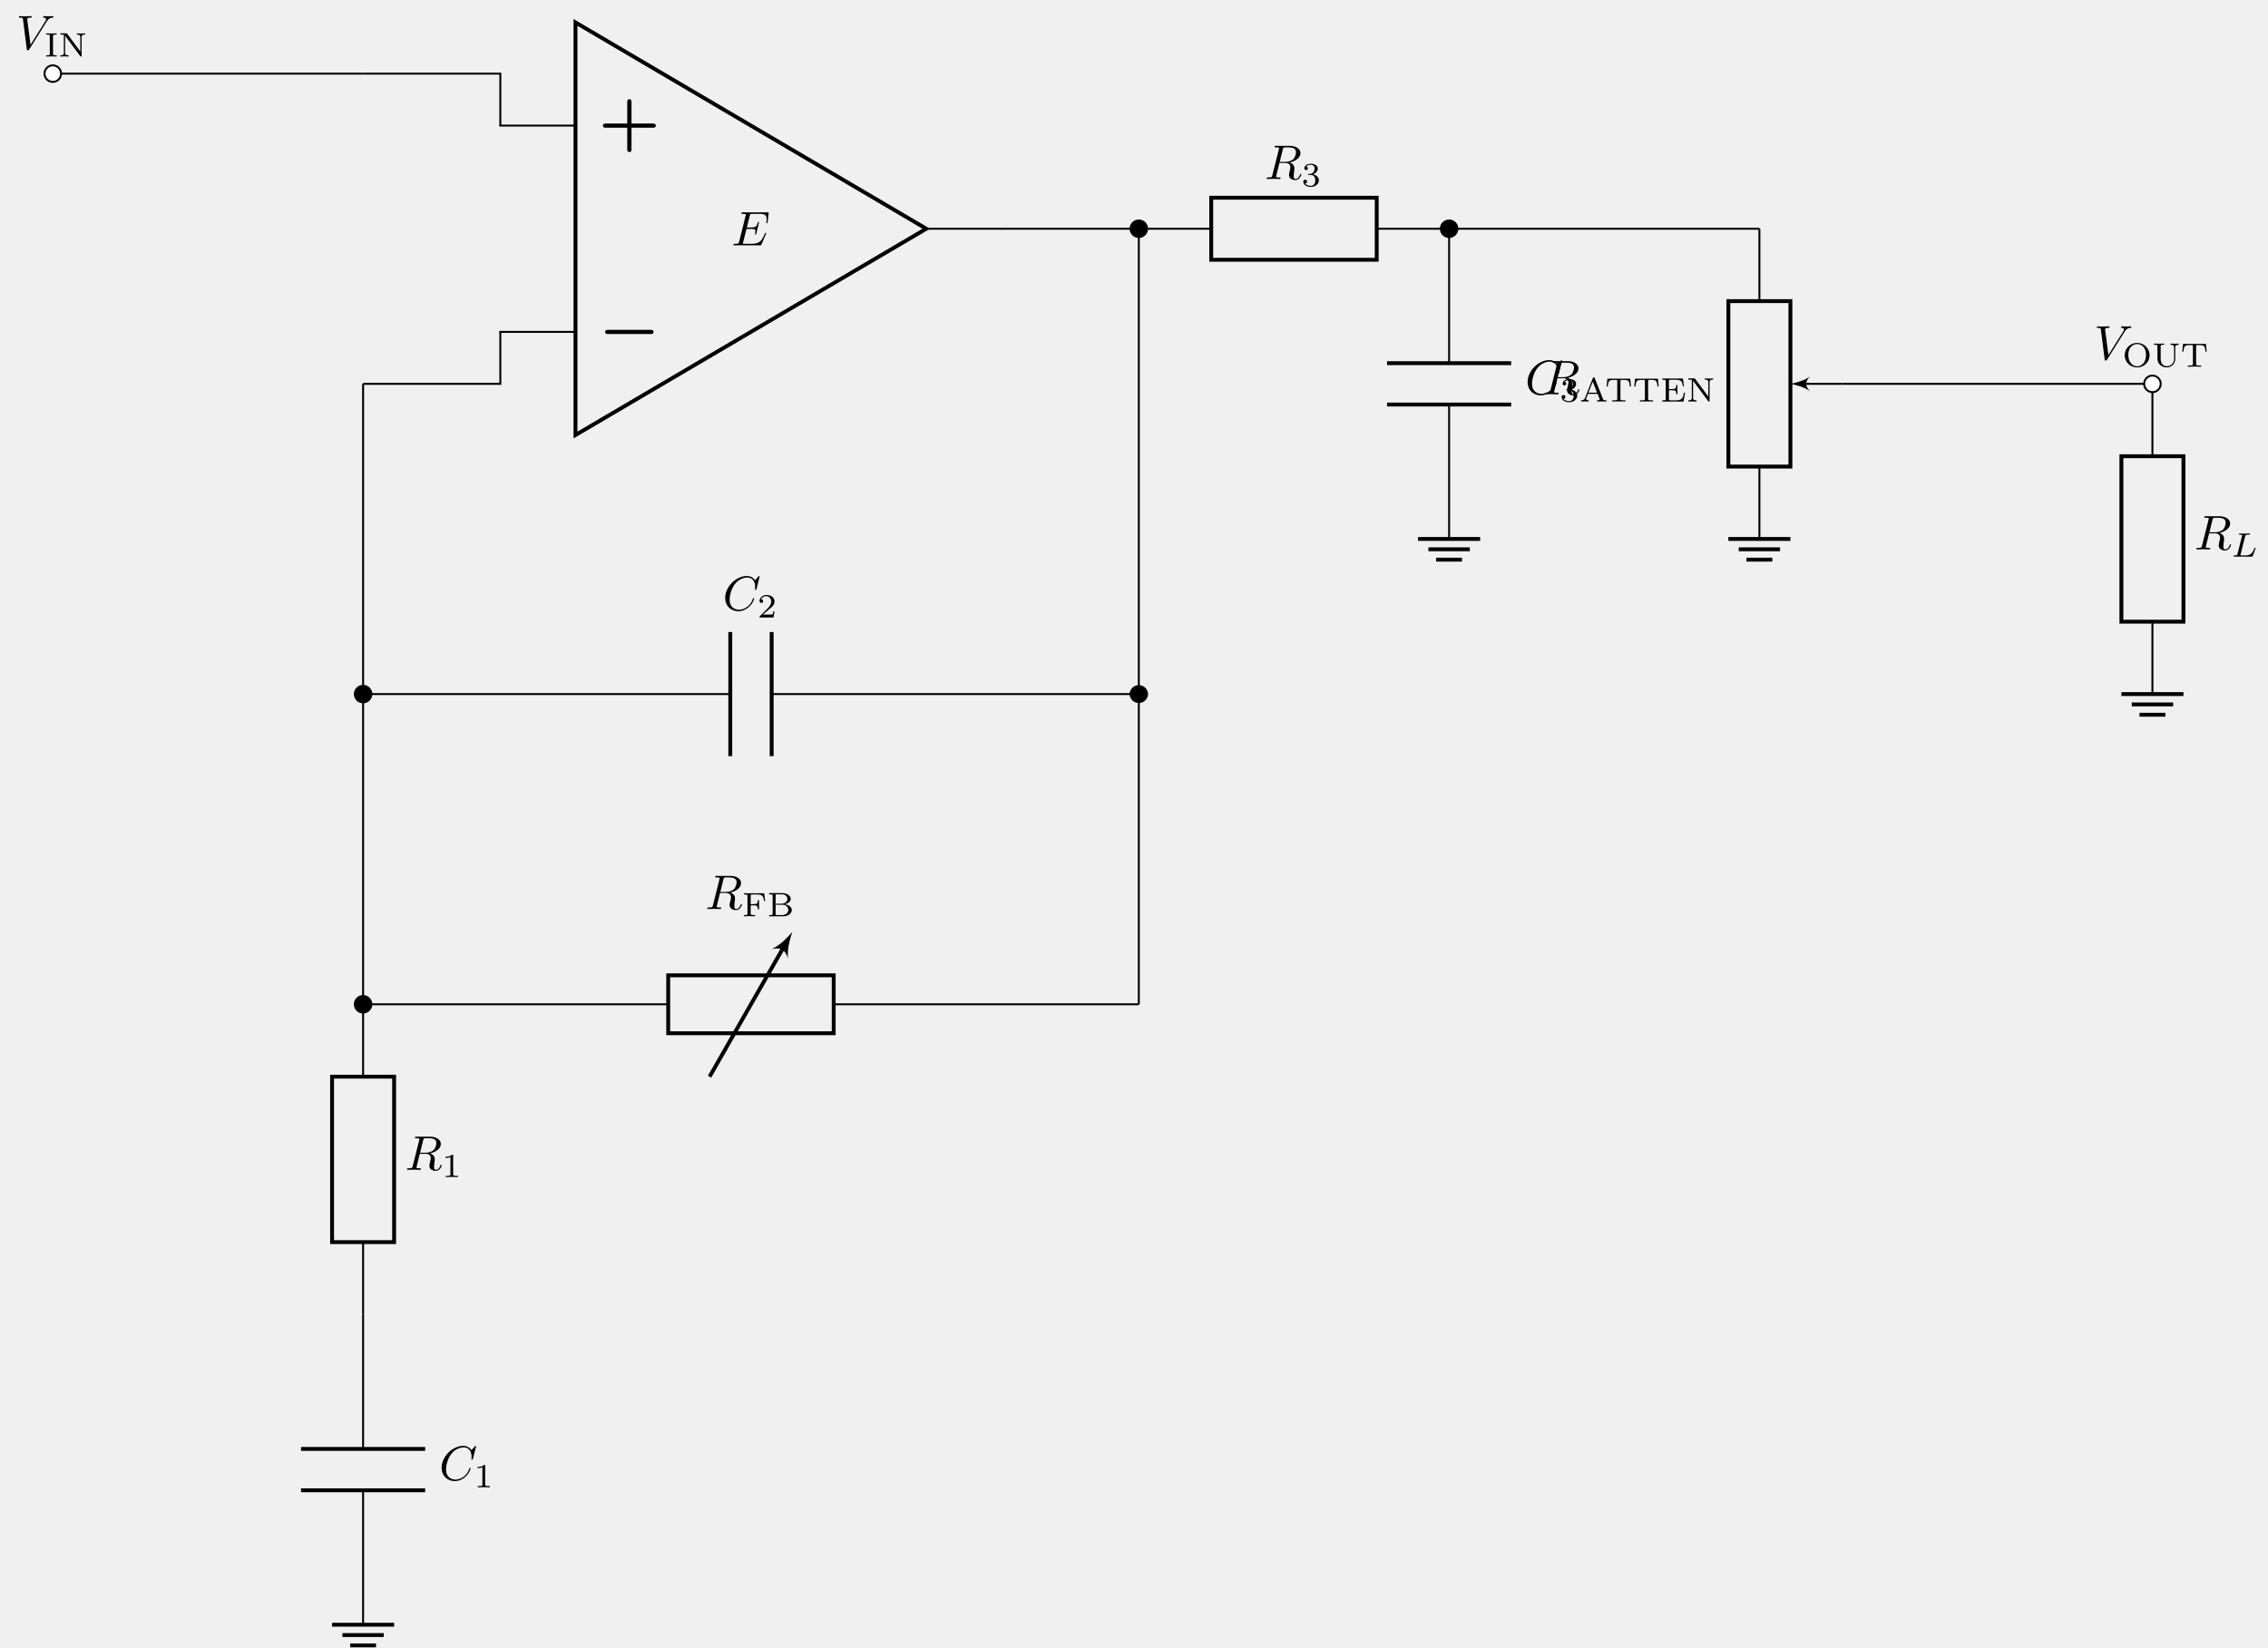
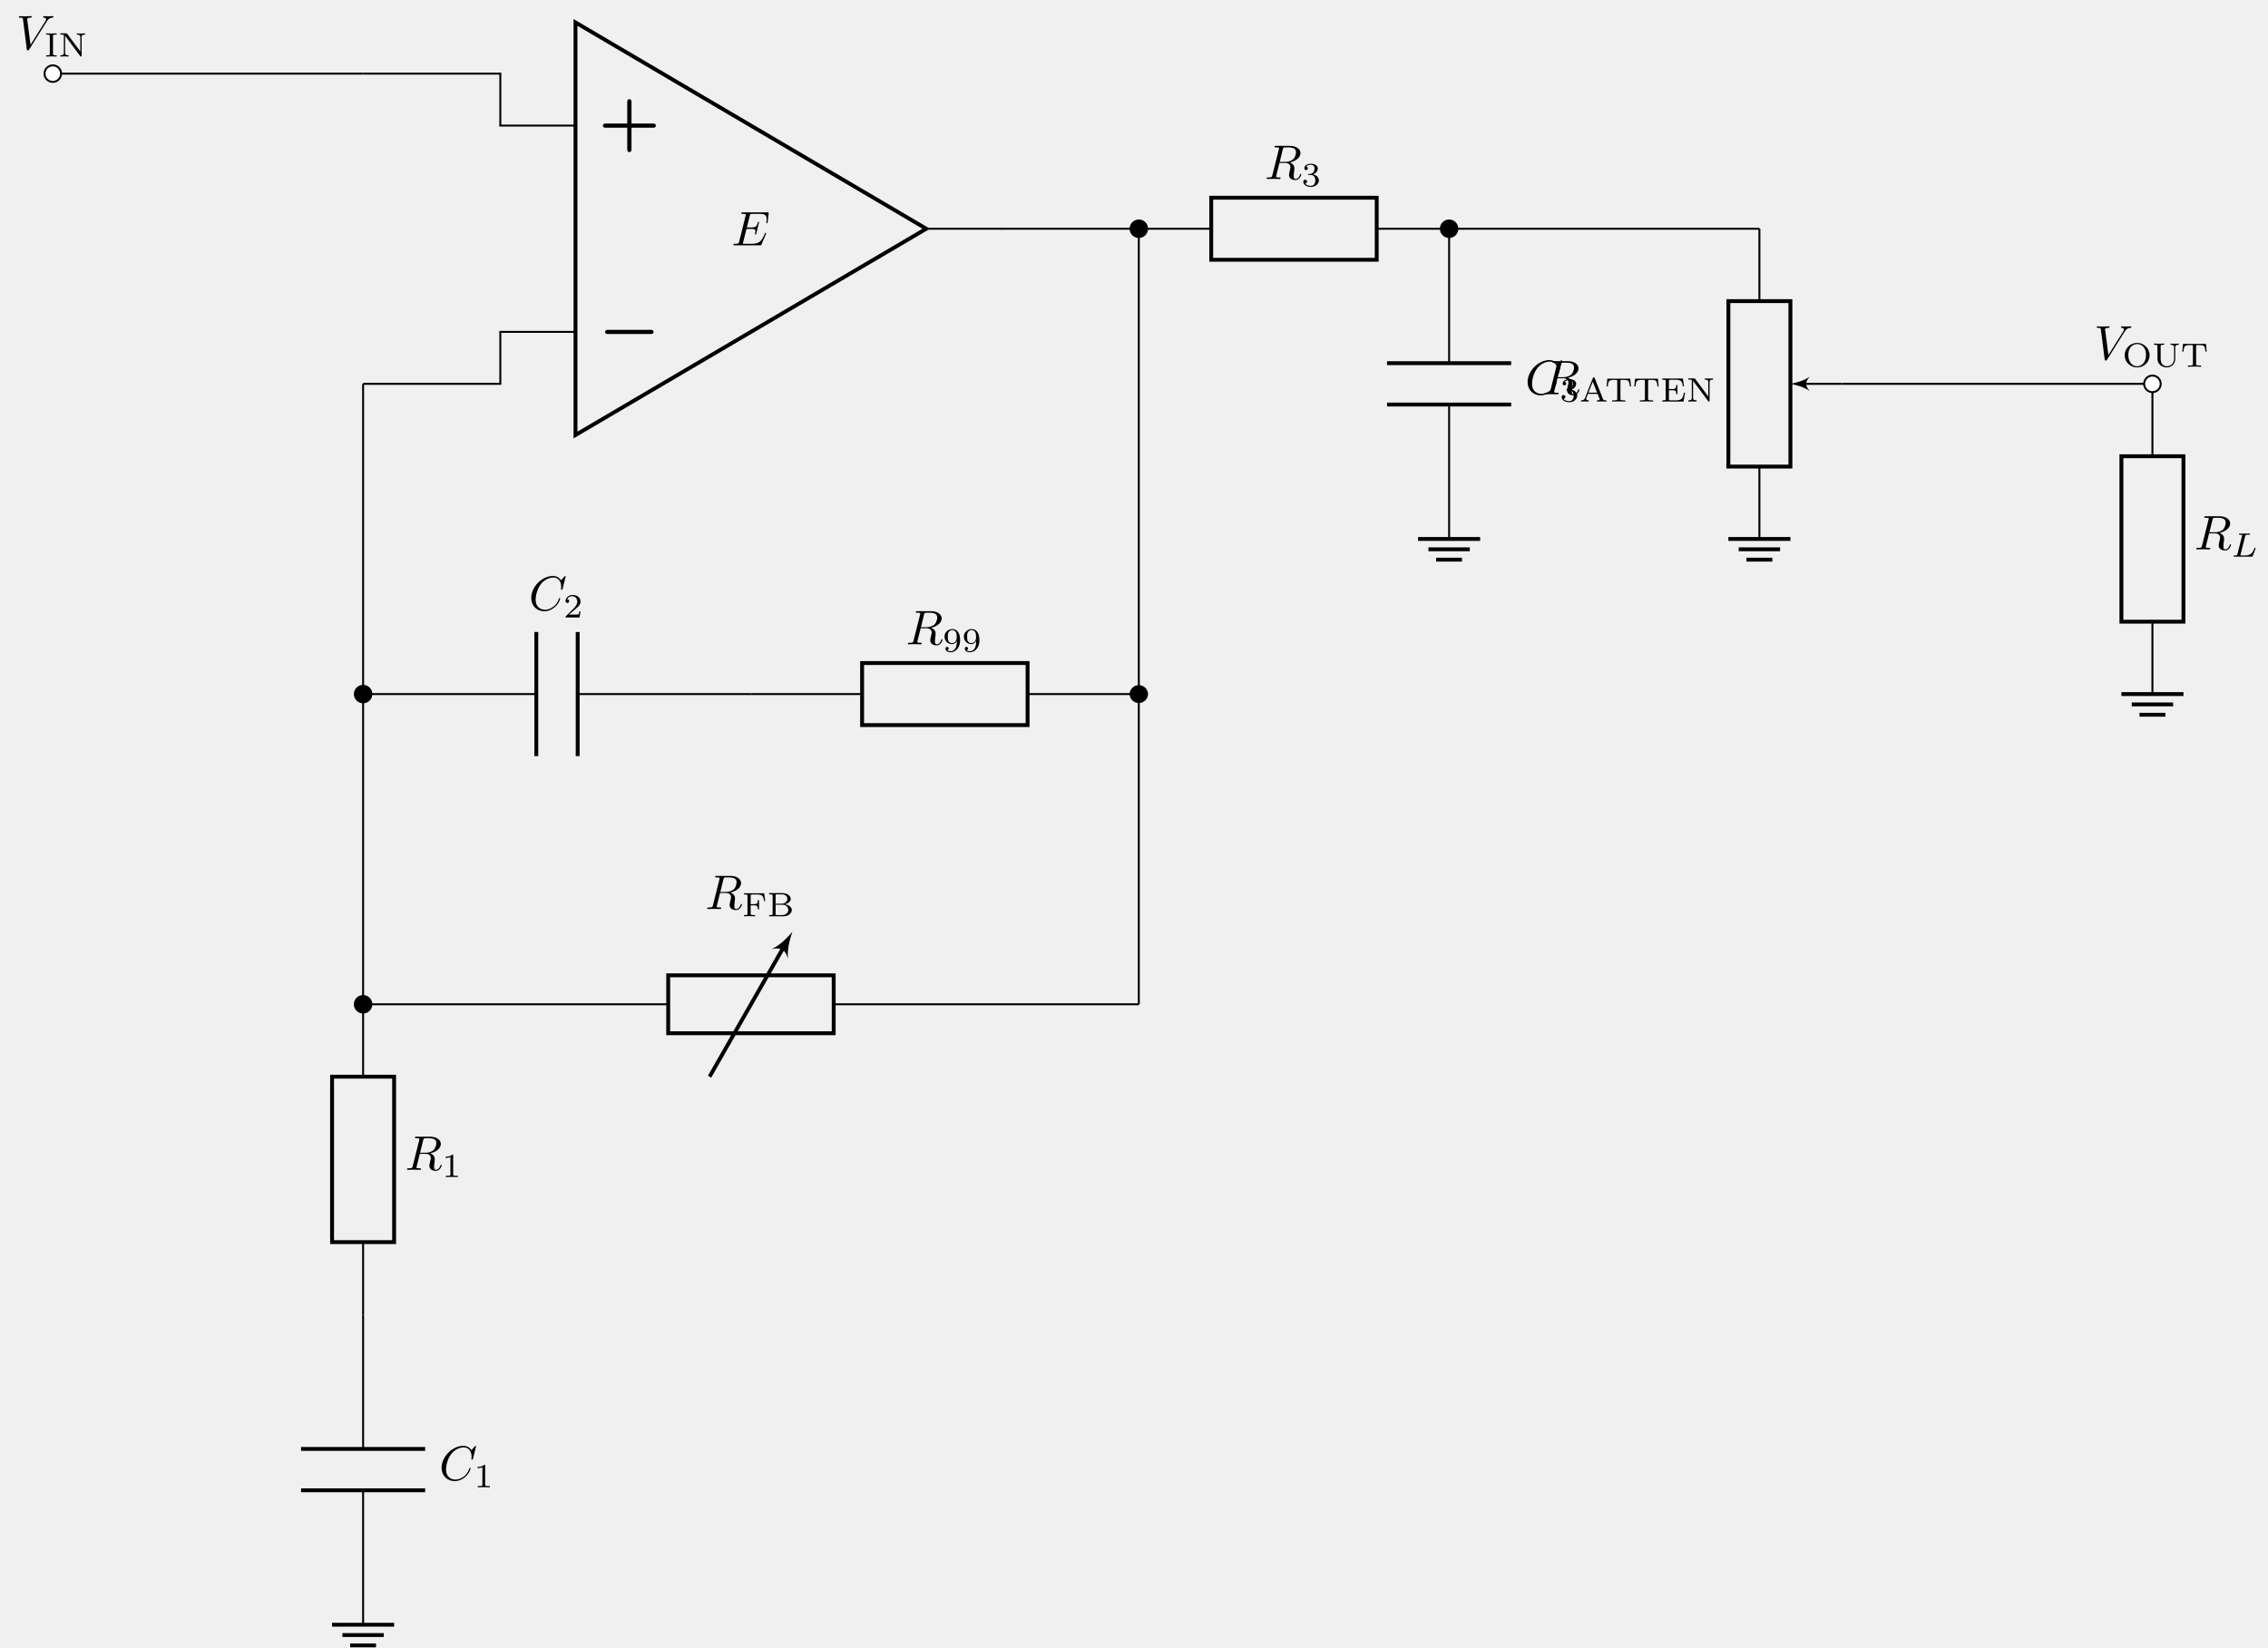
<svg xmlns="http://www.w3.org/2000/svg" xmlns:xlink="http://www.w3.org/1999/xlink" width="621.588" height="451.587" viewBox="0 0 466.191 338.69">
  <defs>
    <path id="a" d="M3.734-6.125c.063-.234.094-.328.282-.36.093-.015.406-.015.609-.015.703 0 1.813 0 1.813.984 0 .344-.157 1.032-.547 1.422-.266.25-.782.578-1.688.578h-1.11Zm1.438 2.734c1.016-.218 2.187-.921 2.187-1.921 0-.86-.89-1.5-2.203-1.5H2.328c-.203 0-.297 0-.297.203 0 .109.094.109.281.109.016 0 .204 0 .376.016.187.03.265.03.265.172 0 .03 0 .062-.031.187L1.578-.781c-.094.39-.11.469-.906.469-.172 0-.266 0-.266.203C.406 0 .531 0 .546 0c.282 0 .985-.031 1.25-.031.282 0 1 .031 1.282.031.078 0 .188 0 .188-.203 0-.11-.079-.11-.282-.11-.359 0-.64 0-.64-.171 0-.063.015-.11.031-.172l.656-2.64H4.22c.906 0 1.078.562 1.078.905 0 .141-.078.454-.14.688-.063.281-.157.64-.157.844C5 .219 6.203.219 6.328.219c.844 0 1.203-1 1.203-1.14 0-.126-.11-.126-.125-.126-.093 0-.11.063-.125.14-.25.735-.687.907-.906.907-.328 0-.406-.219-.406-.61 0-.312.062-.812.11-1.14a5 5 0 0 0 .03-.469c0-.765-.671-1.078-.937-1.172m0 0" />
    <path id="c" d="M7.578-6.922c0-.031-.016-.11-.11-.11-.03 0-.046.016-.155.126l-.688.765c-.094-.14-.547-.89-1.656-.89C2.734-7.031.5-4.828.5-2.516.5-.875 1.672.22 3.203.22c.86 0 1.625-.39 2.156-.86.922-.812 1.094-1.718 1.094-1.75 0-.109-.11-.109-.125-.109-.062 0-.11.031-.125.11-.094.28-.328 1-1.016 1.578-.687.546-1.312.718-1.828.718-.89 0-1.953-.515-1.953-2.062 0-.578.203-2.188 1.203-3.36.61-.703 1.547-1.203 2.438-1.203 1.016 0 1.61.766 1.61 1.922 0 .406-.032.406-.032.516 0 .093.11.093.14.093.126 0 .126-.015.188-.203Zm0 0" />
    <path id="f" d="M7.063-2.328c.015-.047.046-.11.046-.14 0 0 0-.11-.125-.11-.093 0-.109.062-.125.125-.656 1.469-1.015 2.14-2.718 2.14H2.468c-.109-.015-.14-.03-.14-.109 0-.031 0-.047.047-.219l.688-2.734h.984c.844 0 .844.219.844.469 0 .062 0 .187-.063.484-.016.047-.031.078-.031.11 0 .046.031.109.125.109.078 0 .11-.047.156-.203l.563-2.328c0-.063-.047-.11-.125-.11-.079 0-.11.063-.125.172-.22.766-.391 1-1.313 1h-.937l.593-2.406c.094-.36.11-.39.547-.39h1.407c1.203 0 1.515.28 1.515 1.109 0 .234 0 .25-.047.53 0 .048-.015.126-.015.173s.03.125.125.125c.109 0 .125-.063.14-.25l.203-1.735c.032-.265-.015-.265-.265-.265H2.297c-.188 0-.297 0-.297.203 0 .11.094.11.281.11.375 0 .656 0 .656.171 0 .047 0 .063-.062.25L1.563-.78c-.094.39-.11.469-.907.469-.172 0-.281 0-.281.187C.375 0 .469 0 .656 0h5.172c.234 0 .25-.016.313-.172Zm0 0" />
-     <path id="p" d="M6.266-5.672c.484-.781.906-.812 1.265-.828.125-.016.14-.172.14-.187 0-.079-.062-.125-.14-.125-.25 0-.547.03-.812.03-.328 0-.672-.03-.985-.03-.062 0-.187 0-.187.187 0 .11.078.125.156.125.266.016.453.125.453.328 0 .156-.14.375-.14.375L2.953-.922l-.687-5.281c0-.172.234-.297.687-.297.14 0 .25 0 .25-.203 0-.078-.078-.11-.125-.11-.406 0-.828.032-1.25.032h-.547c-.172 0-.36-.032-.531-.032-.078 0-.187 0-.187.188 0 .125.078.125.25.125.546 0 .562.094.593.344l.782 6.14c.03.204.078.235.203.235.156 0 .203-.047.28-.172Zm0 0" />
+     <path id="q" d="M6.266-5.672c.484-.781.906-.812 1.265-.828.125-.016.14-.172.14-.187 0-.079-.062-.125-.14-.125-.25 0-.547.03-.812.03-.328 0-.672-.03-.985-.03-.062 0-.187 0-.187.187 0 .11.078.125.156.125.266.016.453.125.453.328 0 .156-.14.375-.14.375L2.953-.922l-.687-5.281c0-.172.234-.297.687-.297.14 0 .25 0 .25-.203 0-.078-.078-.11-.125-.11-.406 0-.828.032-1.25.032h-.547c-.172 0-.36-.032-.531-.032-.078 0-.187 0-.187.188 0 .125.078.125.25.125.546 0 .562.094.593.344l.782 6.14c.03.204.078.235.203.235.156 0 .203-.047.28-.172Zm0 0" />
    <path id="b" d="M2.328-4.437c0-.188 0-.188-.203-.188-.453.438-1.078.438-1.36.438v.25c.157 0 .626 0 1-.188v3.547c0 .234 0 .328-.687.328H.812V0c.125 0 .985-.031 1.235-.031.219 0 1.094.031 1.25.031v-.25H3.03c-.703 0-.703-.094-.703-.328Zm0 0" />
    <path id="g" d="M4.547-4.734H.39v.25h.172c.53 0 .546.078.546.312v3.61c0 .234-.015.312-.546.312H.39V0s.797-.031 1.062-.031c.281 0 1.11.031 1.219.031v-.25h-.25c-.656 0-.656-.094-.656-.328V-2.25h.687c.688 0 .781.219.781.828h.25v-1.89h-.25c0 .609-.093.812-.78.812h-.688v-1.703c0-.219.015-.281.343-.281h.97c1.124 0 1.312.375 1.437 1.359h.234Zm0 0" />
    <path id="h" d="M.422-4.766v.25h.156c.547 0 .563.079.563.329v3.625c0 .234-.016.312-.563.312H.422V0h2.953c.984 0 1.703-.61 1.703-1.281 0-.594-.625-1.11-1.469-1.203.688-.125 1.25-.547 1.25-1.094 0-.625-.734-1.188-1.703-1.188ZM1.75-2.578v-1.656c0-.22 0-.282.328-.282H3.11c.704 0 1.063.5 1.063.938 0 .5-.469 1-1.266 1ZM2.078-.25c-.328 0-.328-.062-.328-.266v-1.859h1.484c.735 0 1.125.594 1.125 1.078C4.36-.78 3.891-.25 3.125-.25Zm0 0" />
    <path id="i" d="M3.516-1.266H3.28c-.015.157-.094.563-.187.625-.047.047-.578.047-.688.047h-1.28c.734-.64.984-.843 1.39-1.172.516-.406 1-.843 1-1.5 0-.843-.734-1.359-1.624-1.359-.86 0-1.453.61-1.453 1.25 0 .344.296.39.375.39a.365.365 0 0 0 .359-.374c0-.125-.047-.375-.406-.375.218-.485.687-.641 1.015-.641.703 0 1.063.547 1.063 1.11 0 .609-.438 1.078-.656 1.328L.516-.266C.437-.203.437-.187.437 0h2.876Zm0 0" />
-     <path id="j" d="M1.906-2.328c.547 0 .938.375.938 1.125 0 .86-.516 1.125-.906 1.125-.282 0-.907-.078-1.188-.5.328 0 .406-.235.406-.39 0-.22-.172-.376-.39-.376a.38.38 0 0 0-.391.407C.375-.281 1.094.14 1.938.14c.968 0 1.64-.657 1.64-1.344 0-.547-.437-1.094-1.203-1.25.719-.266.984-.781.984-1.219 0-.547-.625-.953-1.406-.953-.766 0-1.36.375-1.36.938 0 .234.157.359.36.359.219 0 .36-.156.36-.344 0-.203-.141-.36-.36-.375.25-.297.719-.375.985-.375.312 0 .75.156.75.75 0 .297-.094.625-.282.828-.219.266-.422.281-.765.313-.172.015-.188.015-.22.015-.015 0-.077.016-.077.094 0 .094.062.094.187.094Zm0 0" />
-     <path id="k" d="M3.125-4.812c-.031-.11-.062-.157-.187-.157-.141 0-.157.047-.204.157L1.125-.734C1.063-.562.938-.25.313-.25V0c.234-.016.484-.031.718-.031.282 0 .797.031.844.031v-.25c-.312 0-.516-.14-.516-.328 0-.063.016-.078.047-.14l.328-.86H3.72l.406 1.016c0 .03.031.078.031.109 0 .203-.375.203-.562.203V0c.344-.016.797-.031 1.031-.031.328 0 .86.031.922.031v-.25h-.125c-.469 0-.516-.078-.594-.266Zm-.406.718.89 2.266H1.83Zm0 0" />
-     <path id="l" d="M5.188-4.703H.484L.328-3.11h.25c.094-1.203.297-1.344 1.36-1.344h.421c.157.031.157.11.157.266v3.609c0 .234 0 .328-.735.328h-.297V0c.344-.031 1-.031 1.36-.031s1 0 1.344.031v-.25H3.89c-.72 0-.72-.094-.72-.328v-3.61c0-.156 0-.234.157-.265h.406c.391 0 .688 0 .938.125.312.203.36.64.36.672l.062.547h.25Zm0 0" />
-     <path id="m" d="M5.078-1.828h-.234C4.656-.781 4.5-.25 3.204-.25H2.108c-.328 0-.343-.062-.343-.266v-1.812h.703c.703 0 .812.203.812.812h.235v-1.89H3.28c0 .61-.11.828-.812.828h-.703v-1.625c0-.219.015-.281.343-.281h1.047c1.14 0 1.344.375 1.469 1.359h.234l-.218-1.61H.39v.25h.172c.53 0 .546.079.546.313v3.61c0 .234-.015.312-.546.312H.39V0h4.375Zm0 0" />
-     <path id="n" d="M1.813-4.656c-.079-.094-.079-.11-.22-.11H.392v.25h.203c.312 0 .484.047.515.047V-.75c0 .188 0 .5-.718.5V0c.28-.016.562-.031.843-.031.297 0 .579.015.86.031v-.25c-.719 0-.719-.312-.719-.5v-3.516L4.469-.109C4.53 0 4.547 0 4.625 0c.14 0 .14-.062.14-.187V-4c0-.187 0-.516.72-.516v-.25c-.298.032-.579.032-.86.032s-.562 0-.844-.032v.25c.719 0 .719.329.719.516v2.953Zm0 0" />
-     <path id="q" d="M1.766-4.187c0-.235 0-.329.578-.329h.172v-.25c-.047 0-.797.032-1.078.032S.39-4.766.359-4.766v.25h.172c.578 0 .578.094.578.329v3.609c0 .25 0 .328-.578.328H.36V0c.047 0 .797-.031 1.079-.031.28 0 1.046.031 1.078.031v-.25h-.172c-.578 0-.578-.078-.578-.328Zm0 0" />
-     <path id="r" d="M5.61-2.36a2.56 2.56 0 0 0-2.563-2.546A2.56 2.56 0 0 0 .484-2.36c0 1.375 1.141 2.5 2.563 2.5 1.437 0 2.562-1.125 2.562-2.5M3.046-.093c-.813 0-1.813-.656-1.813-2.375 0-1.61 1.032-2.203 1.813-2.203.797 0 1.828.594 1.828 2.203 0 1.719-1 2.375-1.828 2.375m0 0" />
-     <path id="s" d="M4.766-4c0-.187 0-.516.718-.516v-.25c-.28.032-.578.032-.843.032-.282 0-.578 0-.844-.032v.25c.719 0 .719.329.719.516v2.39c0 .954-.75 1.5-1.47 1.5-.405 0-1.28-.218-1.28-1.468v-2.61c0-.25.015-.328.562-.328h.156v-.25c-.343.016-.796.032-1.046.032S.734-4.75.39-4.766v.25h.172c.53 0 .546.079.546.329v2.578C1.11-.594 2 .14 3.031.14a1.73 1.73 0 0 0 1.735-1.735Zm0 0" />
+     <path id="j" d="M2.906-2.078c0 1.734-.844 2-1.265 2-.157 0-.532-.016-.72-.234a.315.315 0 0 0 .313-.329.32.32 0 0 0-.328-.328c-.203 0-.328.14-.328.344 0 .469.39.766 1.063.766 1 0 1.937-.938 1.937-2.438 0-1.719-.765-2.328-1.578-2.328a1.55 1.55 0 0 0-1.11.422c-.234.234-.515.5-.515 1.125 0 .89.703 1.547 1.516 1.547.562 0 .859-.375 1.015-.688Zm-.969.344c-.28 0-.53-.079-.734-.407-.156-.25-.156-.546-.156-.937 0-.406 0-.672.203-.953.172-.25.39-.39.75-.39s.578.218.688.405c.187.282.203.782.203 1.016 0 .906-.516 1.266-.953 1.266m0 0" />
+     <path id="k" d="M1.906-2.328c.547 0 .938.375.938 1.125 0 .86-.516 1.125-.906 1.125-.282 0-.907-.078-1.188-.5.328 0 .406-.235.406-.39 0-.22-.172-.376-.39-.376a.38.38 0 0 0-.391.407C.375-.281 1.094.14 1.938.14c.968 0 1.64-.657 1.64-1.344 0-.547-.437-1.094-1.203-1.25.719-.266.984-.781.984-1.219 0-.547-.625-.953-1.406-.953-.766 0-1.36.375-1.36.938 0 .234.157.359.36.359.219 0 .36-.156.36-.344 0-.203-.141-.36-.36-.375.25-.297.719-.375.985-.375.312 0 .75.156.75.75 0 .297-.094.625-.282.828-.219.266-.422.281-.765.313-.172.015-.188.015-.22.015-.015 0-.077.016-.077.094 0 .094.062.094.187.094Zm0 0" />
+     <path id="l" d="M3.125-4.812c-.031-.11-.062-.157-.187-.157-.141 0-.157.047-.204.157L1.125-.734C1.063-.562.938-.25.313-.25V0c.234-.016.484-.031.718-.031.282 0 .797.031.844.031v-.25c-.312 0-.516-.14-.516-.328 0-.063.016-.078.047-.14l.328-.86H3.72l.406 1.016c0 .03.031.078.031.109 0 .203-.375.203-.562.203V0c.344-.016.797-.031 1.031-.031.328 0 .86.031.922.031v-.25h-.125c-.469 0-.516-.078-.594-.266Zm-.406.718.89 2.266H1.83Zm0 0" />
+     <path id="m" d="M5.188-4.703H.484L.328-3.11h.25c.094-1.203.297-1.344 1.36-1.344h.421c.157.031.157.11.157.266v3.609c0 .234 0 .328-.735.328h-.297V0c.344-.031 1-.031 1.36-.031s1 0 1.344.031v-.25H3.89c-.72 0-.72-.094-.72-.328v-3.61c0-.156 0-.234.157-.265h.406c.391 0 .688 0 .938.125.312.203.36.64.36.672l.062.547h.25Zm0 0" />
+     <path id="n" d="M5.078-1.828h-.234C4.656-.781 4.5-.25 3.204-.25H2.108c-.328 0-.343-.062-.343-.266v-1.812h.703c.703 0 .812.203.812.812h.235v-1.89H3.28c0 .61-.11.828-.812.828h-.703v-1.625c0-.219.015-.281.343-.281h1.047c1.14 0 1.344.375 1.469 1.359h.234l-.218-1.61H.39v.25h.172c.53 0 .546.079.546.313v3.61c0 .234-.015.312-.546.312H.39V0h4.375Zm0 0" />
+     <path id="o" d="M1.813-4.656c-.079-.094-.079-.11-.22-.11H.392v.25h.203c.312 0 .484.047.515.047V-.75c0 .188 0 .5-.718.5V0c.28-.016.562-.031.843-.031.297 0 .579.015.86.031v-.25c-.719 0-.719-.312-.719-.5v-3.516L4.469-.109C4.53 0 4.547 0 4.625 0c.14 0 .14-.062.14-.187V-4c0-.187 0-.516.72-.516v-.25c-.298.032-.579.032-.86.032s-.562 0-.844-.032v.25c.719 0 .719.329.719.516v2.953Zm0 0" />
+     <path id="r" d="M1.766-4.187c0-.235 0-.329.578-.329h.172v-.25c-.047 0-.797.032-1.078.032S.39-4.766.359-4.766v.25h.172c.578 0 .578.094.578.329v3.609c0 .25 0 .328-.578.328H.36V0c.047 0 .797-.031 1.079-.031.28 0 1.046.031 1.078.031v-.25h-.172c-.578 0-.578-.078-.578-.328Zm0 0" />
+     <path id="s" d="M5.61-2.36a2.56 2.56 0 0 0-2.563-2.546A2.56 2.56 0 0 0 .484-2.36c0 1.375 1.141 2.5 2.563 2.5 1.437 0 2.562-1.125 2.562-2.5M3.046-.093c-.813 0-1.813-.656-1.813-2.375 0-1.61 1.032-2.203 1.813-2.203.797 0 1.828.594 1.828 2.203 0 1.719-1 2.375-1.828 2.375m0 0" />
+     <path id="t" d="M4.766-4c0-.187 0-.516.718-.516v-.25c-.28.032-.578.032-.843.032-.282 0-.578 0-.844-.032v.25c.719 0 .719.329.719.516v2.39c0 .954-.75 1.5-1.47 1.5-.405 0-1.28-.218-1.28-1.468v-2.61c0-.25.015-.328.562-.328h.156v-.25c-.343.016-.796.032-1.046.032S.734-4.75.39-4.766v.25h.172c.53 0 .546.079.546.329v2.578C1.11-.594 2 .14 3.031.14a1.73 1.73 0 0 0 1.735-1.735Zm0 0" />
    <path id="d" d="M10.688 3.125c.203 0 .624 0 .624.422 0 .437-.406.437-.624.437H2c-.203 0-.64 0-.64-.421 0-.438.421-.438.64-.438Zm0 0" />
    <path id="e" d="M6.781 3.125h4.375c.188 0 .625 0 .625.422 0 .437-.422.437-.625.437H6.781v4.407c0 .172 0 .593-.437.593-.438 0-.438-.406-.438-.593V3.984h-4.39c-.188 0-.61 0-.61-.437 0-.422.422-.422.61-.422h4.39v-4.406c0-.172 0-.594.422-.594.453 0 .453.406.453.594Zm0 0" />
-     <path id="o" d="M2.875-4.187c.063-.25.078-.329.719-.329.219 0 .281 0 .281-.14 0-.016 0-.11-.11-.11a6 6 0 0 0-.515.032H2.203c-.14 0-.312-.032-.453-.032-.031 0-.14 0-.14.157 0 .093.077.093.218.093.016 0 .14 0 .266.016.156.016.172.031.172.11 0 0 0 .046-.032.14L1.297-.547c-.063.235-.078.297-.61.297-.109 0-.203 0-.203.14 0 .11.079.11.204.11h3.5c.187 0 .187 0 .25-.14.062-.188.593-1.532.593-1.594 0-.016-.015-.094-.125-.094-.078 0-.093.031-.14.14C4.5-1.03 4.188-.25 2.922-.25h-.797c-.203 0-.219-.016-.219-.078 0 0 0-.031.032-.14Zm0 0" />
-     <clipPath id="t">
+     <path id="p" d="M2.875-4.187c.063-.25.078-.329.719-.329.219 0 .281 0 .281-.14 0-.016 0-.11-.11-.11a6 6 0 0 0-.515.032H2.203c-.14 0-.312-.032-.453-.032-.031 0-.14 0-.14.157 0 .093.077.093.218.093.016 0 .14 0 .266.016.156.016.172.031.172.11 0 0 0 .046-.032.14L1.297-.547c-.063.235-.078.297-.61.297-.109 0-.203 0-.203.14 0 .11.079.11.204.11h3.5c.187 0 .187 0 .25-.14.062-.188.593-1.532.593-1.594 0-.016-.015-.094-.125-.094-.078 0-.093.031-.14.14C4.5-1.03 4.188-.25 2.922-.25h-.797c-.203 0-.219-.016-.219-.078 0 0 0-.031.032-.14Zm0 0" />
+     <clipPath id="u">
      <path d="M67 333h15v5.691H67Zm0 0" />
    </clipPath>
  </defs>
  <path fill="none" stroke="#000" stroke-miterlimit="10" stroke-width=".399" d="M10.855 15.137h63.782m0 63.781v63.781m0 .001v63.78m0 0v14.883m0 34.016v14.879" />
  <path fill="none" stroke="#000" stroke-miterlimit="10" stroke-width=".797" d="M68.258 255.379v-34.016h12.754v34.016Zm0 0" />
  <use xlink:href="#a" x="83.259" y="240.515" />
  <use xlink:href="#b" x="90.823" y="242.009" />
  <path fill="none" stroke="#000" stroke-miterlimit="10" stroke-width=".399" d="M74.637 270.258v27.64m0 8.504v27.637" />
  <path fill="none" stroke="#000" stroke-miterlimit="10" stroke-width=".797" d="M87.39 297.898H61.88m25.512 8.504H61.879" />
  <use xlink:href="#c" x="90.275" y="304.295" />
  <use xlink:href="#b" x="97.395" y="305.789" />
  <path fill="none" stroke="#000" stroke-miterlimit="10" stroke-width=".797" d="m190.398 47.027-72.105 42.414V4.613Zm0 0" />
  <path fill="none" stroke="#000" stroke-linecap="square" stroke-miterlimit="10" stroke-width=".399" d="M102.844 68.234h15.449m-15.45-42.414h15.45m87.555 21.207h-15.45" />
  <use xlink:href="#d" x="123.025" y="64.689" />
  <use xlink:href="#e" x="123.025" y="22.276" />
  <path fill="none" stroke="#000" stroke-miterlimit="10" stroke-width=".399" d="M205.848 47.027h28.238M102.844 25.82V15.137H74.637m28.207 53.097v10.684H74.637" />
  <use xlink:href="#f" x="150.38" y="50.436" />
  <path fill="none" stroke="#000" stroke-miterlimit="10" stroke-width=".399" d="M234.086 47.027V142.7m0 0v63.78m-159.449 0h62.715m34.015 0h62.719" />
  <path fill="none" stroke="#000" stroke-miterlimit="10" stroke-width=".797" d="M137.352 200.527h34.015v11.907h-34.015Zm8.503 20.836 15.47-27.066" />
  <path d="M162.863 191.598c-.867.996-2.472 2.761-4.254 3.535 1.88-.418 2.778.094 3.371 1.926-.238-1.926.465-4.207.883-5.461m0 0" />
  <use xlink:href="#a" x="144.972" y="186.893" />
  <use xlink:href="#g" x="152.537" y="188.388" />
  <use xlink:href="#h" x="157.677" y="188.388" />
-   <path fill="none" stroke="#000" stroke-miterlimit="10" stroke-width=".399" d="M74.637 142.7h75.472m8.504 0h75.473" />
-   <path fill="none" stroke="#000" stroke-miterlimit="10" stroke-width=".797" d="M150.11 129.941v25.516m8.503-25.516v25.516" />
-   <use xlink:href="#c" x="148.564" y="125.452" />
-   <use xlink:href="#i" x="155.684" y="126.947" />
+   <path fill="none" stroke="#000" stroke-miterlimit="10" stroke-width=".399" d="M74.637 142.7h35.601m8.504 0h35.606" />
+   <path fill="none" stroke="#000" stroke-miterlimit="10" stroke-width=".797" d="M110.238 129.941v25.516m8.504-25.516v25.516" />
+   <use xlink:href="#c" x="108.694" y="125.452" />
+   <use xlink:href="#i" x="115.815" y="126.947" />
+   <path fill="none" stroke="#000" stroke-miterlimit="10" stroke-width=".399" d="M154.348 142.7h22.859m34.016 0h22.863" />
+   <path fill="none" stroke="#000" stroke-miterlimit="10" stroke-width=".797" d="M177.207 136.32h34.016v12.758h-34.016Zm0 0" />
+   <use xlink:href="#a" x="186.211" y="132.468" />
+   <use xlink:href="#j" x="193.776" y="133.963" />
+   <use xlink:href="#j" x="197.748" y="133.963" />
  <path fill="none" stroke="#000" stroke-miterlimit="10" stroke-width=".399" d="M234.086 47.027h14.883m34.015 0h14.883" />
  <path fill="none" stroke="#000" stroke-miterlimit="10" stroke-width=".797" d="M248.969 40.652h34.015v12.754H248.97Zm0 0" />
  <use xlink:href="#a" x="259.956" y="36.799" />
-   <use xlink:href="#j" x="267.52" y="38.293" />
+   <use xlink:href="#k" x="267.52" y="38.293" />
  <path fill="none" stroke="#000" stroke-miterlimit="10" stroke-width=".399" d="M297.867 47.027v27.641m0 8.504v27.637" />
  <path fill="none" stroke="#000" stroke-miterlimit="10" stroke-width=".797" d="M310.621 74.668H285.11m25.512 8.504H285.11" />
  <use xlink:href="#c" x="313.503" y="81.066" />
-   <use xlink:href="#j" x="320.623" y="82.561" />
+   <use xlink:href="#k" x="320.623" y="82.561" />
  <path fill="none" stroke="#000" stroke-miterlimit="10" stroke-width=".399" d="M297.867 47.027h63.781m0 0V61.91m0 34.016v14.883" />
  <path fill="none" stroke="#000" stroke-miterlimit="10" stroke-width=".797" d="M355.27 95.926V61.91h12.753v34.016Zm0 0" />
  <path fill="none" stroke="#000" stroke-miterlimit="10" stroke-width=".399" d="M378.656 78.918h-8.242" />
  <path d="M368.023 78.918c.997.2 2.79.598 3.989 1.496-1-1.098-1-1.894 0-2.988-1.2.894-2.992 1.293-3.989 1.492m0 0" />
  <use xlink:href="#a" x="317.108" y="81.066" />
-   <use xlink:href="#k" x="324.673" y="82.561" />
-   <use xlink:href="#l" x="329.912" y="82.561" />
-   <use xlink:href="#l" x="335.6" y="82.561" />
-   <use xlink:href="#m" x="341.287" y="82.561" />
-   <use xlink:href="#n" x="346.642" y="82.561" />
+   <use xlink:href="#l" x="324.672" y="82.561" />
+   <use xlink:href="#m" x="329.911" y="82.561" />
+   <use xlink:href="#m" x="335.599" y="82.561" />
+   <use xlink:href="#n" x="341.286" y="82.561" />
+   <use xlink:href="#o" x="346.641" y="82.561" />
  <path fill="none" stroke="#000" stroke-miterlimit="10" stroke-width=".399" d="M378.656 78.918h63.778m0 0v14.883m0 34.015V142.7" />
  <path fill="none" stroke="#000" stroke-miterlimit="10" stroke-width=".797" d="M436.059 127.816V93.801h12.753v34.015Zm0 0" />
  <use xlink:href="#a" x="451.054" y="112.956" />
-   <use xlink:href="#o" x="458.619" y="114.45" />
-   <use xlink:href="#p" x="3.321" y="10.128" />
-   <use xlink:href="#q" x="9.132" y="11.622" />
-   <use xlink:href="#n" x="12.01" y="11.622" />
-   <use xlink:href="#p" x="430.433" y="73.907" />
-   <use xlink:href="#r" x="436.245" y="75.402" />
-   <use xlink:href="#s" x="442.361" y="75.402" />
-   <use xlink:href="#l" x="448.242" y="75.402" />
+   <use xlink:href="#p" x="458.619" y="114.45" />
+   <use xlink:href="#q" x="3.321" y="10.128" />
+   <use xlink:href="#r" x="9.132" y="11.622" />
+   <use xlink:href="#o" x="12.01" y="11.622" />
+   <use xlink:href="#q" x="430.433" y="73.907" />
+   <use xlink:href="#s" x="436.244" y="75.402" />
+   <use xlink:href="#t" x="442.36" y="75.402" />
+   <use xlink:href="#m" x="448.241" y="75.402" />
  <path stroke="#000" stroke-miterlimit="10" stroke-width=".399" d="M76.336 142.7a1.7 1.7 0 1 0-3.4.002 1.7 1.7 0 0 0 3.4-.003Zm0 63.78a1.701 1.701 0 1 0-3.403-.003 1.701 1.701 0 0 0 3.403.003Zm0 0" />
-   <g clip-path="url(#t)">
+   <g clip-path="url(#u)">
    <path fill="none" stroke="#000" stroke-miterlimit="10" stroke-width=".797" d="M68.258 334.04h12.754m-10.63 2.124h8.505m-6.91 2.129h5.316" />
  </g>
  <path stroke="#000" stroke-miterlimit="10" stroke-width=".399" d="M235.785 47.027a1.7 1.7 0 1 0-3.4.003 1.7 1.7 0 0 0 3.4-.003Zm0 95.673a1.7 1.7 0 0 0-3.398 0 1.7 1.7 0 0 0 3.398 0Zm63.781-95.673a1.7 1.7 0 1 0-3.4.003 1.7 1.7 0 0 0 3.4-.003Zm0 0" />
  <path fill="none" stroke="#000" stroke-miterlimit="10" stroke-width=".797" d="M291.488 110.809h12.758m-10.633 2.125h8.504m-6.91 2.129h5.316m54.747-4.254h12.753m-10.628 2.125h8.503m-6.91 2.129h5.317m71.754 27.637h12.753m-10.628 2.124h8.503m-6.91 2.125h5.317" />
  <path fill="#FFF" stroke="#000" stroke-miterlimit="10" stroke-width=".399" d="M12.555 15.137a1.7 1.7 0 1 0-3.401.002 1.7 1.7 0 0 0 3.4-.002Zm431.582 63.781a1.701 1.701 0 1 0-3.403.004 1.701 1.701 0 0 0 3.403-.004Zm0 0" />
</svg>
